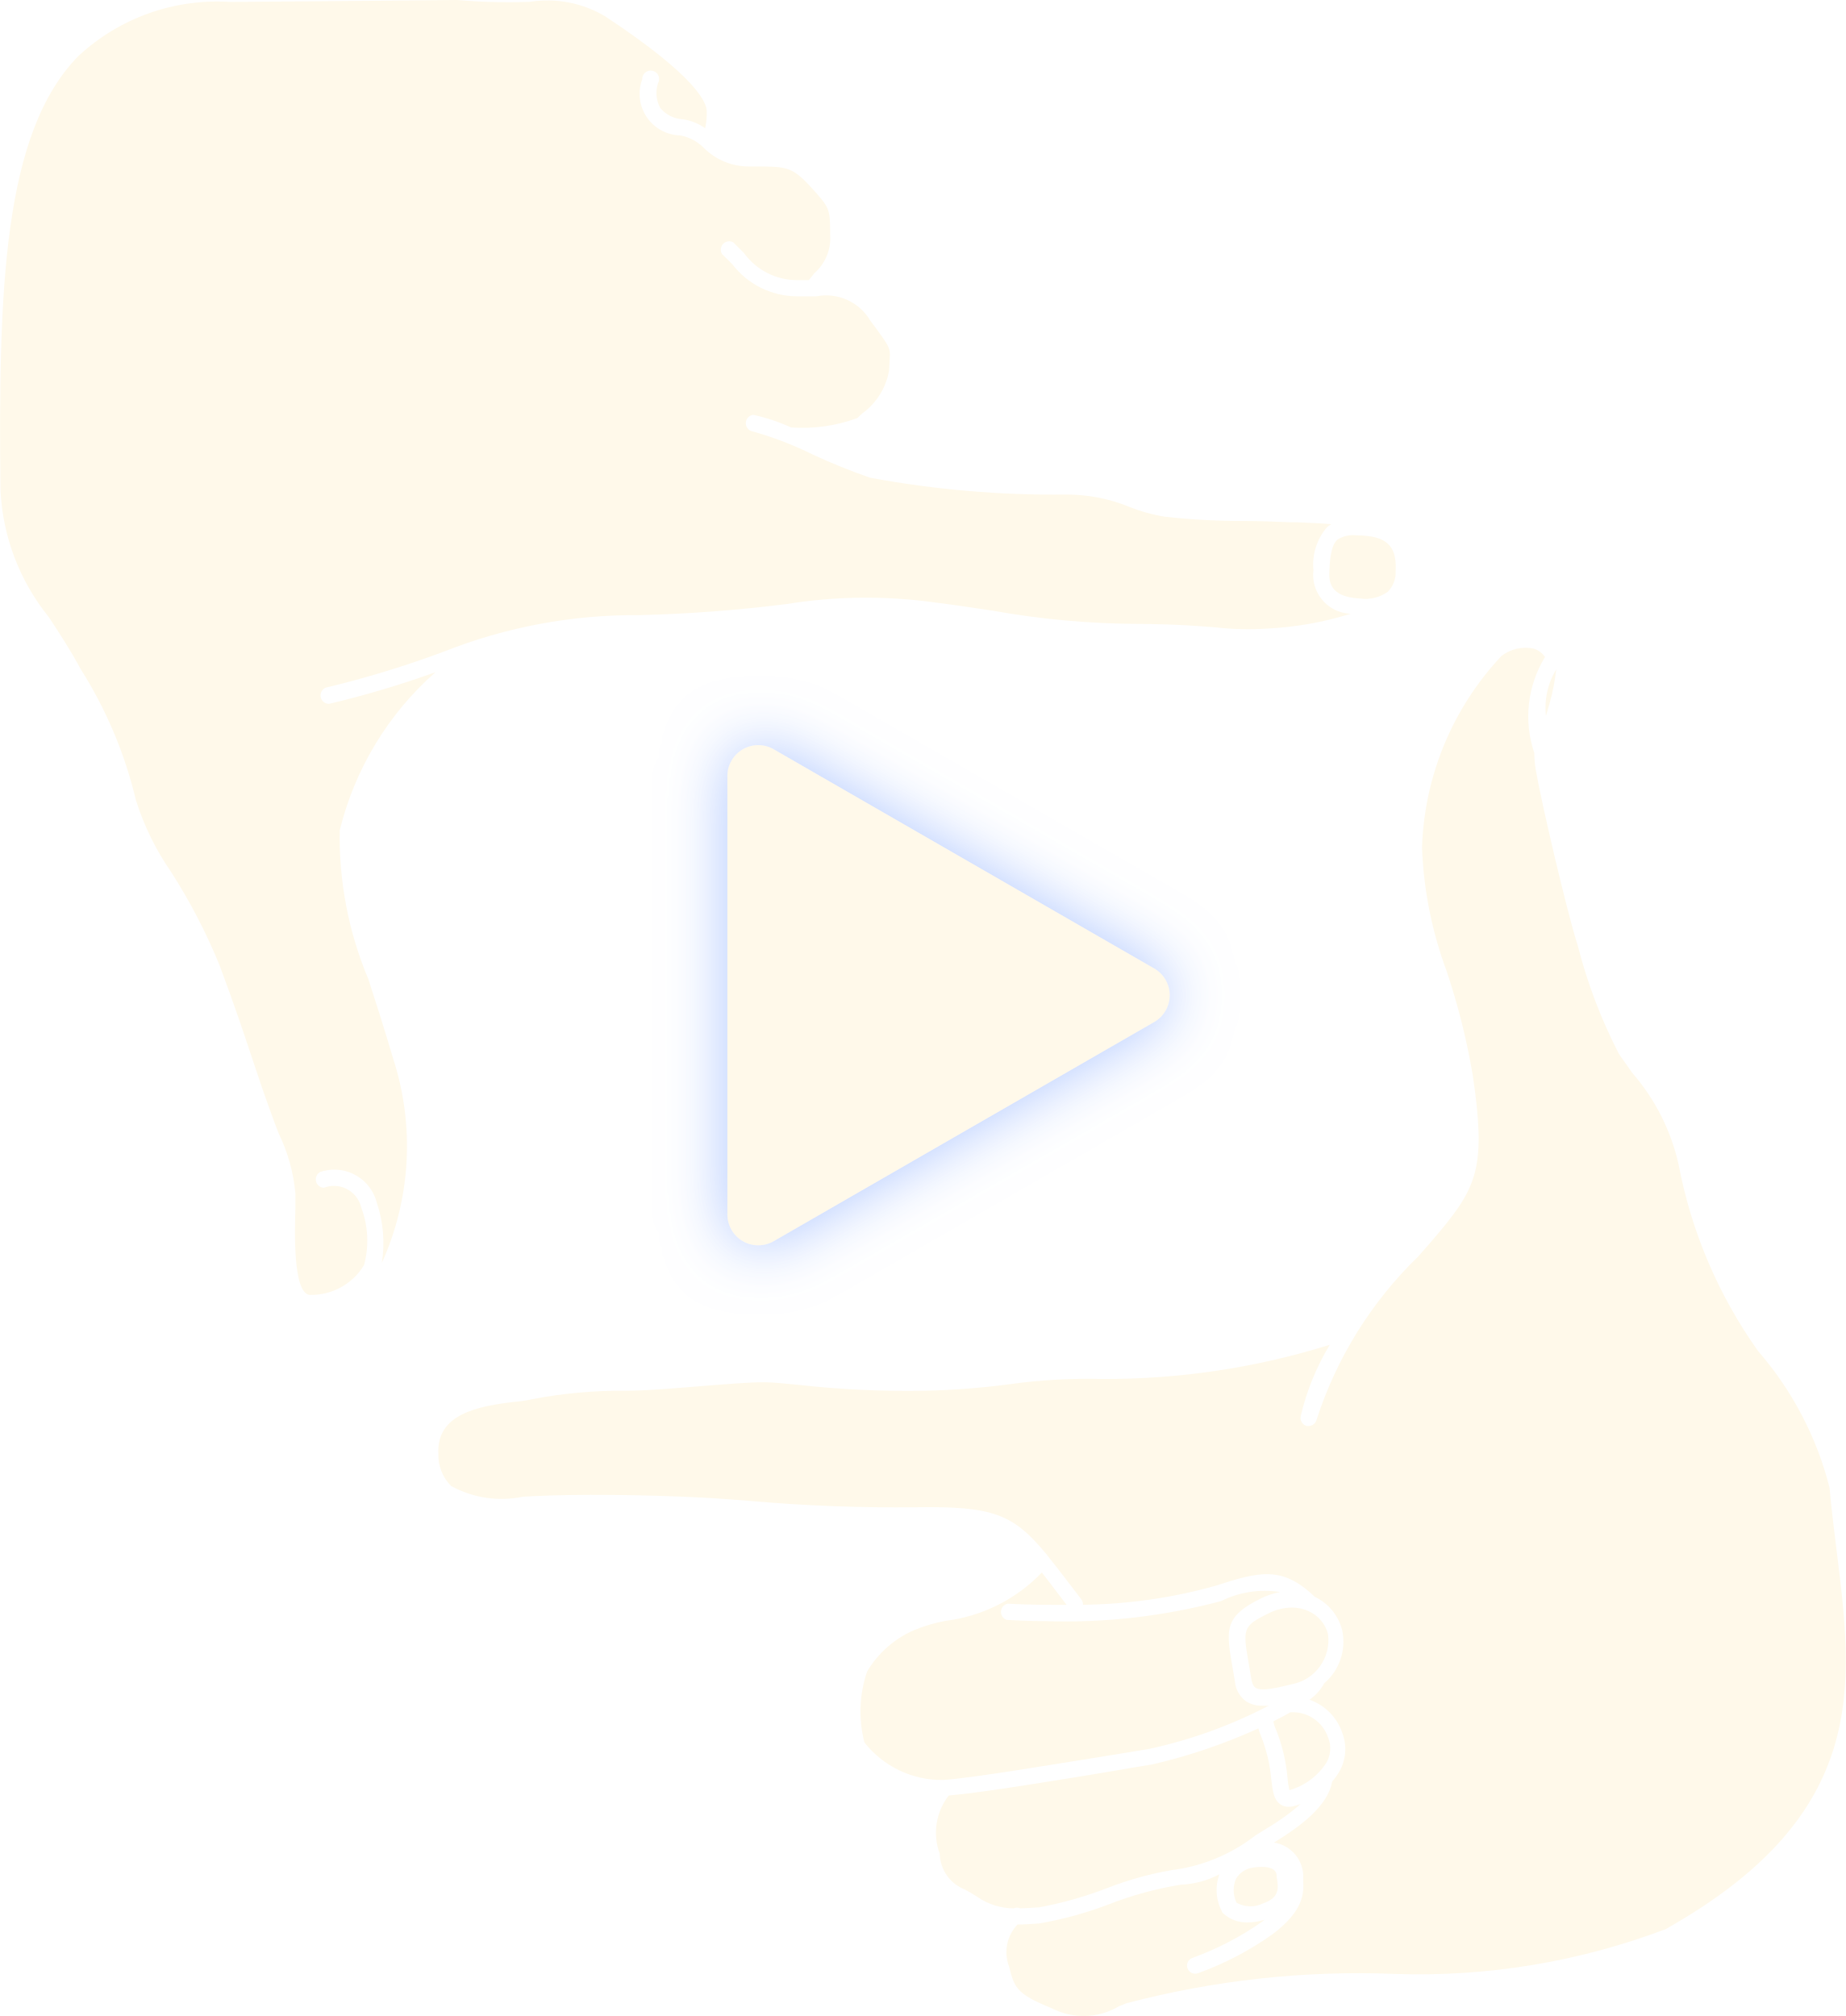
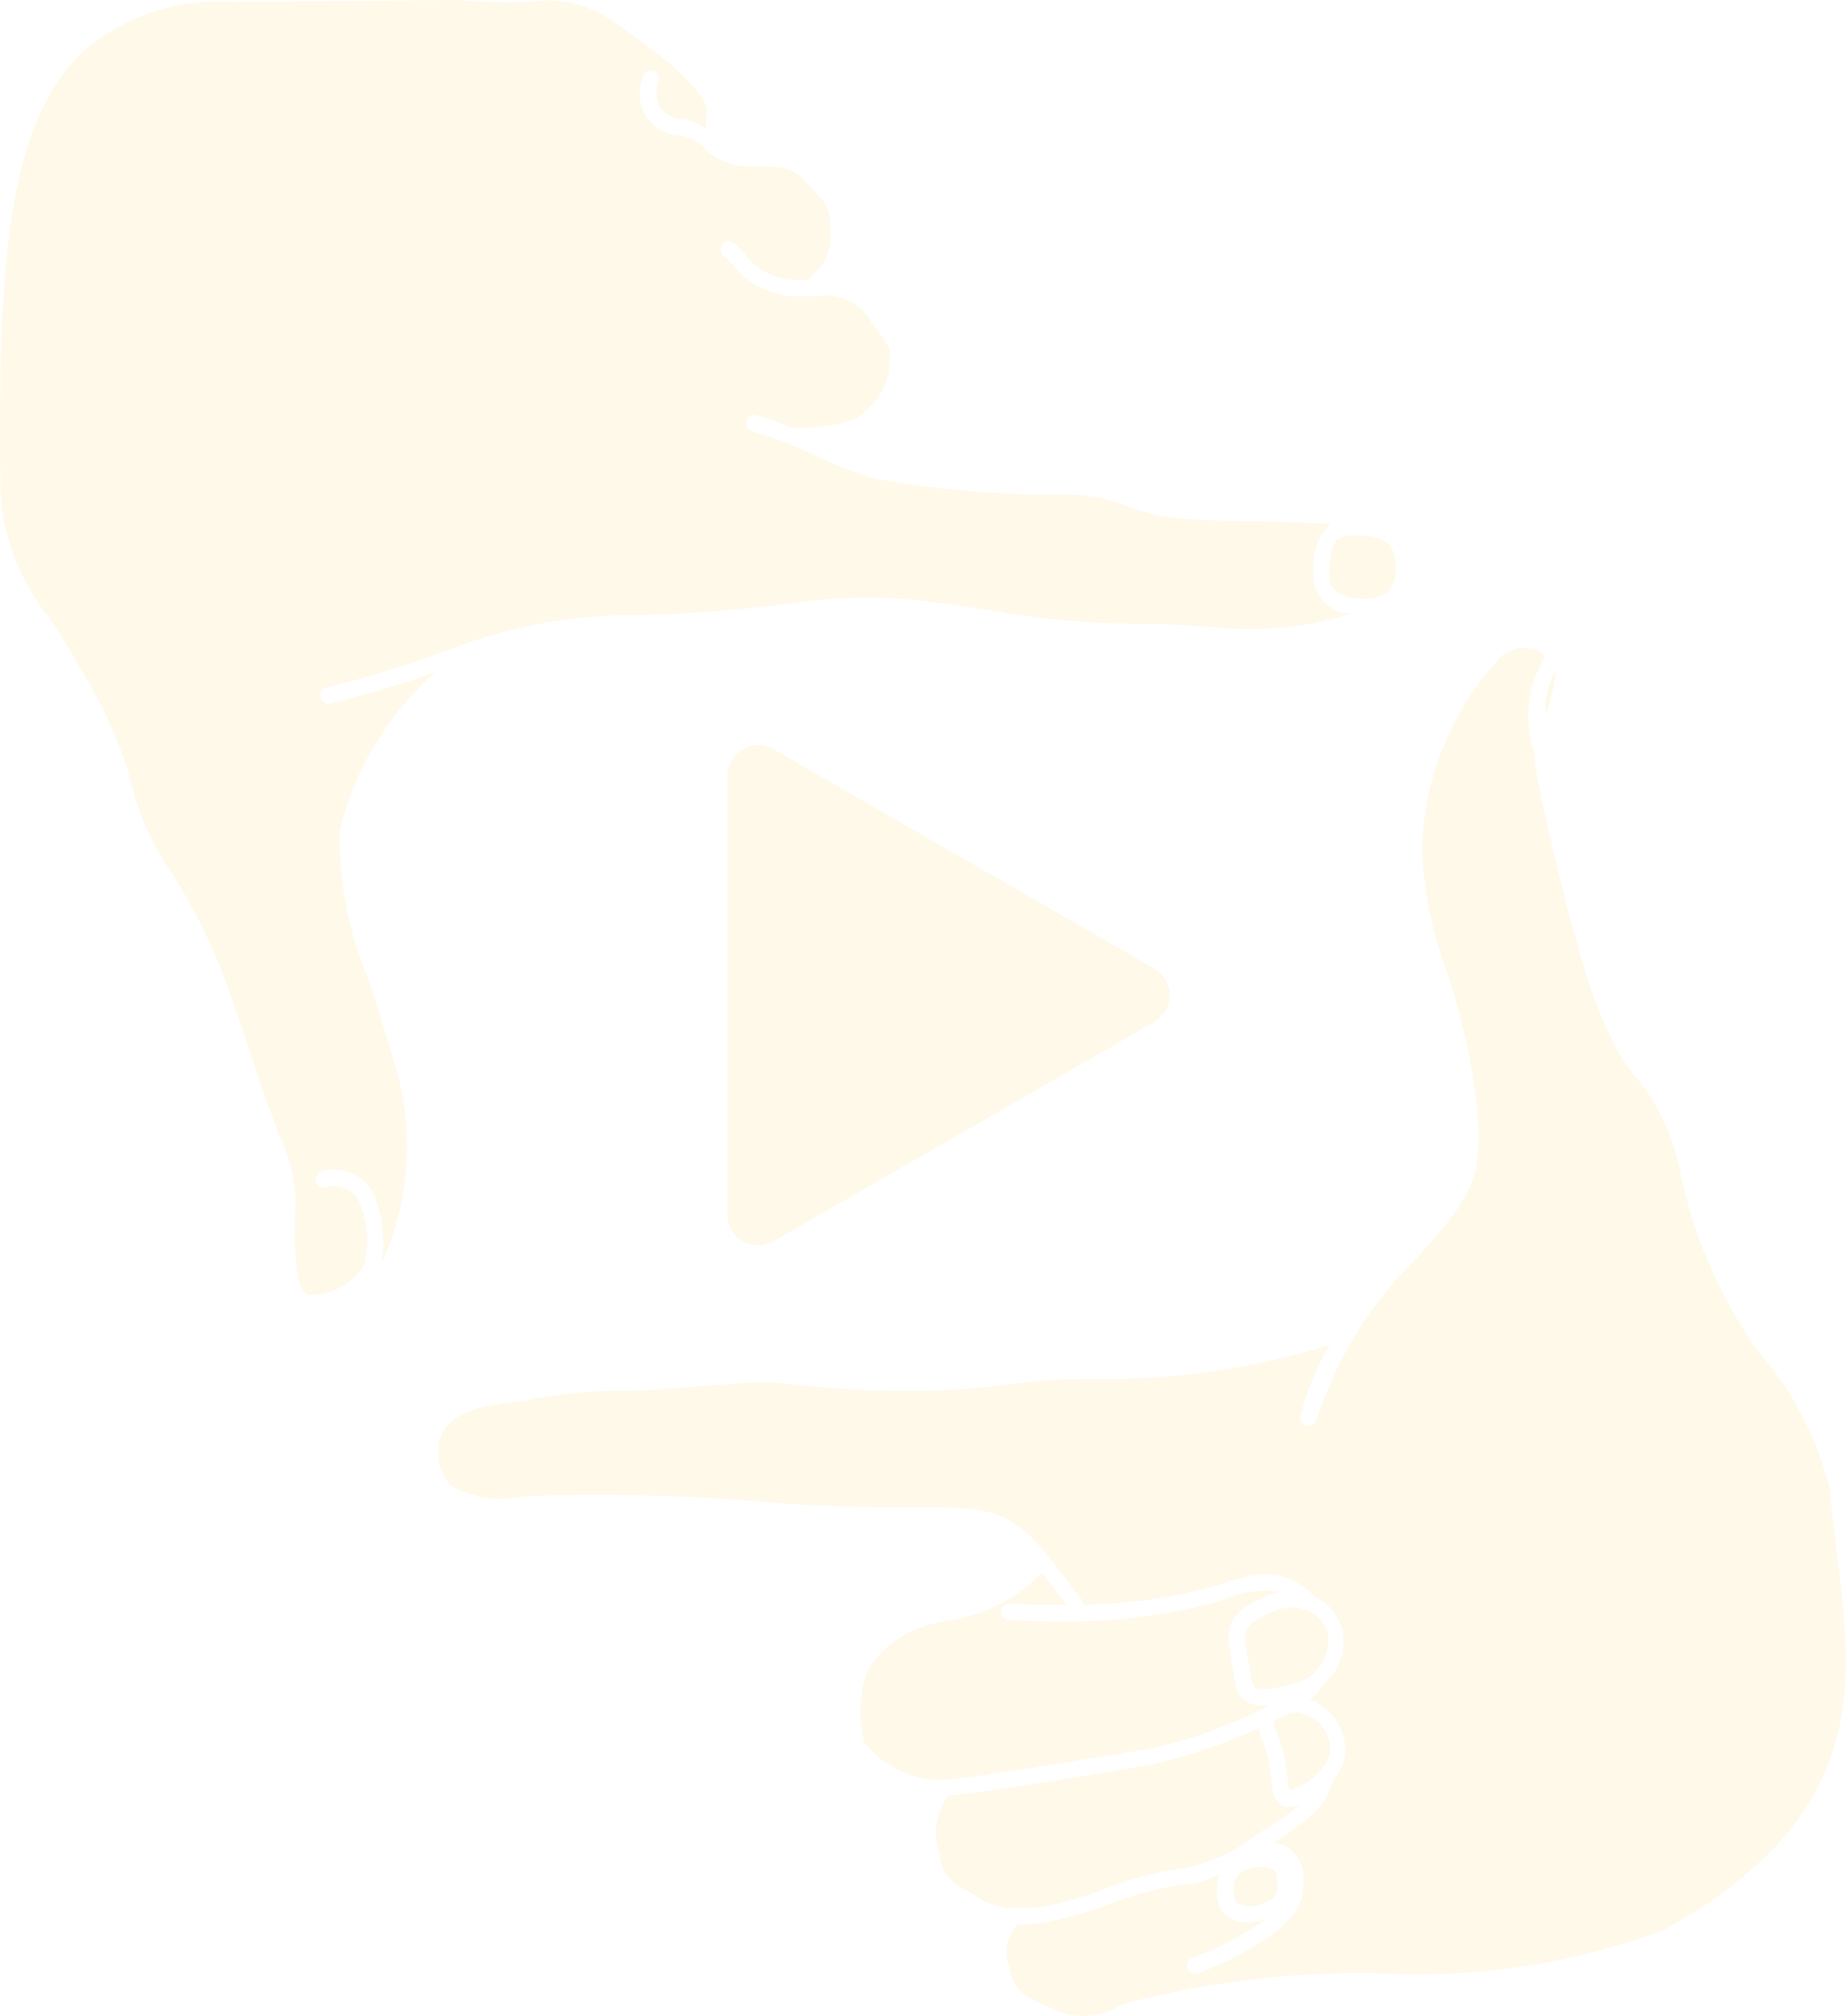
- <svg xmlns="http://www.w3.org/2000/svg" width="206.164" height="225.197" viewBox="0 0 206.164 225.197">
-   <defs>
-     <filter id="a" x="70.747" y="72.734" width="70.405" height="76.884" filterUnits="userSpaceOnUse">
-       <feOffset input="SourceAlpha" />
-       <feGaussianBlur stdDeviation="3.5" result="b" />
-       <feFlood flood-color="#9fbcff" flood-opacity="0.847" />
-       <feComposite operator="in" in2="b" />
-       <feComposite in="SourceGraphic" />
-     </filter>
-   </defs>
+ <svg xmlns="http://www.w3.org/2000/svg" width="199.916" height="218.373" viewBox="0 0 199.916 218.373">
  <g transform="translate(-108.802 -48.259)">
    <g transform="translate(108.802 48.259)">
-       <path d="M150.314,119.714c10.2-.066,24.451-.207,25.334-.217a65.506,65.506,0,0,0,8.144.2,12.6,12.6,0,0,1,8.351,1.6c10.344,6.818,11.388,9.714,11.388,10.645a8.171,8.171,0,0,1-.178,1.881,5.693,5.693,0,0,0-2.52-1.006,3.463,3.463,0,0,1-2.511-1.279,3.528,3.528,0,0,1-.235-2.755.94.94,0,1,0-1.759-.442,4.646,4.646,0,0,0,4.251,6.282,5.035,5.035,0,0,1,2.652,1.42,7.081,7.081,0,0,0,5.022,2.05h.6c3.555,0,4.194,0,6.3,2.294s2.125,2.473,2.163,4.853v.489A5.2,5.2,0,0,1,215.568,150l-.639.79h-1.335a7.335,7.335,0,0,1-5.916-3.037c-.367-.367-.752-.762-1.185-1.185a.94.94,0,0,0-1.26,1.307c.423.4.8.791,1.157,1.147a9.132,9.132,0,0,0,7.129,3.573h2.257a5.727,5.727,0,0,1,6.028,2.728c2.257,3.028,2.257,3.047,2.153,4.42,0,.32-.056.7-.066,1.166a7.521,7.521,0,0,1-3,4.777l-.536.508a17.732,17.732,0,0,1-7.41,1.053,20.377,20.377,0,0,0-4.223-1.41.94.94,0,0,0-.254,1.8,38.717,38.717,0,0,1,6.884,2.624,67.5,67.5,0,0,0,6.423,2.6,112.709,112.709,0,0,0,21.845,1.881,18.426,18.426,0,0,1,7.11,1.373,18.537,18.537,0,0,0,4.025,1.109,79.505,79.505,0,0,0,8.8.47c1.664,0,3.376.066,5.134.141h.734c1.646.075,2.887.122,3.865.217a2.842,2.842,0,0,0-.489.348,6.4,6.4,0,0,0-1.505,4.786,4.345,4.345,0,0,0,3.783,4.842q.187.023.374.029a37.163,37.163,0,0,1-9.319,1.655,31.963,31.963,0,0,1-5.642-.122c-1.947-.16-4.363-.367-8.8-.4a94.162,94.162,0,0,1-16.222-1.477c-1.88-.282-4.025-.611-6.629-.941a55.669,55.669,0,0,0-16.392.2A163.883,163.883,0,0,1,196,188.212a57.931,57.931,0,0,0-21.855,4.081,112.7,112.7,0,0,1-13.165,4.016.941.941,0,0,0,.2,1.8.856.856,0,0,0,.217,0,109.354,109.354,0,0,0,11.83-3.526,34.527,34.527,0,0,0-10.692,17.67,40.992,40.992,0,0,0,3.2,16.626c.818,2.52,1.74,5.379,2.755,8.83a31.692,31.692,0,0,1-1.251,22.861,14.11,14.11,0,0,0-.564-6.733,4.9,4.9,0,0,0-5.961-3.533q-.171.044-.339.1a.941.941,0,0,0,.376,1.777,3.131,3.131,0,0,1,4.055,1.778,3.162,3.162,0,0,1,.129.413,10.473,10.473,0,0,1,.32,6.432,6.885,6.885,0,0,1-6.1,3.339c-1.881-.254-1.636-7.317-1.571-9.649V252.8a19.387,19.387,0,0,0-1.881-6.724c-.291-.752-.611-1.589-.941-2.529-.686-1.881-1.241-3.517-1.88-5.445-.941-2.821-1.975-5.98-3.761-10.758a64.158,64.158,0,0,0-5.417-10.438,29.853,29.853,0,0,1-3.93-8.012,48.327,48.327,0,0,0-6.188-14.68c-1.157-2.144-2.37-4-3.545-5.784a24.363,24.363,0,0,1-5.4-14.162c-.235-22.222.254-39.911,8.708-48.515A22.756,22.756,0,0,1,150.314,119.714Z" transform="translate(-124.589 -119.497)" fill="#fff9ea" />
-       <path d="M351.294,214.767c.075-1.975.348-3.01.893-3.489a3.131,3.131,0,0,1,2.1-.489,7.592,7.592,0,0,1,1.176.066c2.981.272,3.319,2.05,3.235,3.921a3.114,3.114,0,0,1-.856,2.3,4.259,4.259,0,0,1-3.112.771C351.182,217.682,351.256,215.783,351.294,214.767Z" transform="translate(-202.81 -150.989)" fill="#fff9ea" />
+       <path d="M149.534,119.707c9.894-.064,23.71-.2,24.567-.21a63.52,63.52,0,0,0,7.9.192,12.217,12.217,0,0,1,8.1,1.55c10.031,6.611,11.043,9.42,11.043,10.322a7.925,7.925,0,0,1-.173,1.824,5.52,5.52,0,0,0-2.444-.976,3.358,3.358,0,0,1-2.435-1.24,3.421,3.421,0,0,1-.228-2.672.912.912,0,1,0-1.705-.429,4.505,4.505,0,0,0,4.122,6.092,4.882,4.882,0,0,1,2.572,1.377,6.867,6.867,0,0,0,4.869,1.988h.584c3.447,0,4.067,0,6.11,2.225s2.061,2.4,2.1,4.706v.474a5.044,5.044,0,0,1-1.7,4.149l-.62.766H210.9a7.113,7.113,0,0,1-5.736-2.945c-.356-.356-.729-.739-1.149-1.149a.912.912,0,0,0-1.222,1.267c.41.393.775.767,1.122,1.113a8.855,8.855,0,0,0,6.913,3.465h2.189a5.553,5.553,0,0,1,5.845,2.645c2.189,2.936,2.189,2.954,2.088,4.286,0,.31-.055.674-.064,1.13a7.293,7.293,0,0,1-2.909,4.632l-.52.492a17.194,17.194,0,0,1-7.186,1.021,19.76,19.76,0,0,0-4.095-1.367.912.912,0,0,0-.246,1.741,37.543,37.543,0,0,1,6.675,2.544,65.451,65.451,0,0,0,6.229,2.526,109.292,109.292,0,0,0,21.183,1.824,17.867,17.867,0,0,1,6.894,1.332,17.975,17.975,0,0,0,3.9,1.076,77.094,77.094,0,0,0,8.536.456c1.614,0,3.273.064,4.979.137h.711c1.6.073,2.8.119,3.748.21a2.756,2.756,0,0,0-.474.337,6.2,6.2,0,0,0-1.459,4.641,4.214,4.214,0,0,0,3.668,4.7q.181.022.363.029a36.037,36.037,0,0,1-9.037,1.6,31,31,0,0,1-5.471-.119c-1.888-.155-4.231-.356-8.536-.392a91.307,91.307,0,0,1-15.73-1.432c-1.823-.273-3.9-.593-6.429-.912a53.982,53.982,0,0,0-15.895.192,158.915,158.915,0,0,1-15.949,1.2,56.175,56.175,0,0,0-21.193,3.957,109.283,109.283,0,0,1-12.766,3.894.912.912,0,0,0,.191,1.742.83.83,0,0,0,.21,0,106.038,106.038,0,0,0,11.471-3.419,33.481,33.481,0,0,0-10.368,17.135,39.75,39.75,0,0,0,3.1,16.122c.793,2.444,1.687,5.216,2.672,8.563a30.732,30.732,0,0,1-1.213,22.168,13.683,13.683,0,0,0-.547-6.529,4.751,4.751,0,0,0-5.781-3.426q-.166.043-.329.1a.912.912,0,0,0,.365,1.724,3.036,3.036,0,0,1,3.933,1.724,3.067,3.067,0,0,1,.125.4,10.156,10.156,0,0,1,.31,6.237,6.677,6.677,0,0,1-5.918,3.238c-1.824-.246-1.587-7.095-1.523-9.356V248.76a18.8,18.8,0,0,0-1.824-6.521c-.283-.729-.593-1.541-.912-2.453-.666-1.824-1.2-3.411-1.823-5.28-.912-2.735-1.915-5.8-3.647-10.432a62.214,62.214,0,0,0-5.253-10.122,28.949,28.949,0,0,1-3.811-7.769,46.863,46.863,0,0,0-6-14.235c-1.122-2.079-2.3-3.876-3.438-5.609a23.625,23.625,0,0,1-5.235-13.733c-.228-21.549.246-38.7,8.444-47.045A22.066,22.066,0,0,1,149.534,119.707Z" transform="translate(-124.589 -119.497)" fill="#fff9ea" />
+       <path d="M351.294,214.646c.073-1.915.337-2.918.866-3.383a3.036,3.036,0,0,1,2.034-.474,7.361,7.361,0,0,1,1.14.064c2.89.264,3.219,1.988,3.137,3.8a3.019,3.019,0,0,1-.83,2.234,4.13,4.13,0,0,1-3.018.748C351.185,217.473,351.257,215.631,351.294,214.646Z" transform="translate(-207.309 -152.8)" fill="#fff9ea" />
    </g>
-     <g transform="translate(157.757 120.623)">
-       <path d="M306.6,427.084a63.1,63.1,0,0,0,11.859-4.025,7.13,7.13,0,0,0,.3.846,17.146,17.146,0,0,1,1.147,4.853c.16,1.317.272,2.257,1,2.774a1.559,1.559,0,0,0,.94.282,2.206,2.206,0,0,0,.508-.057,6.853,6.853,0,0,0,.827-.254,25.163,25.163,0,0,1-3.761,2.708l-1.278.8a19.214,19.214,0,0,1-8.21,3.7,36.81,36.81,0,0,0-8.548,2.257A43.022,43.022,0,0,1,294,443.042c-.809.056-1.5.094-2.125.113a.94.94,0,0,0-.753,0,7.129,7.129,0,0,1-4.063-1.288c-.5-.32-.941-.583-1.364-.808a4.4,4.4,0,0,1-2.821-4,6.761,6.761,0,0,1,1.006-6.507c3.761-.32,12.291-1.73,18.018-2.68C303.893,427.517,305.557,427.244,306.6,427.084Z" transform="translate(-226.865 -302.349)" fill="#fff9ea" />
-       <path d="M208.084,322.688a52.117,52.117,0,0,1,10.345-.941c2.567,0,5.849-.31,8.746-.536,2.727-.217,5.3-.424,6.761-.414,1,0,2.295.141,3.95.3a109.388,109.388,0,0,0,14,.649,86,86,0,0,0,9.536-.734,63.753,63.753,0,0,1,10.345-.583,83.821,83.821,0,0,0,25.391-3.818,27.367,27.367,0,0,0-3.254,7.994.941.941,0,0,0,.7,1.081h.189a.941.941,0,0,0,.893-.715,44.415,44.415,0,0,1,11.341-18.216c.941-1.063,1.815-2.06,2.558-2.962,4.119-4.993,5-7.345,3.545-17.275a77.031,77.031,0,0,0-2.924-11.652,44.317,44.317,0,0,1-2.746-13.8,32.783,32.783,0,0,1,8.868-21.394,4.4,4.4,0,0,1,3.592-.828,2.413,2.413,0,0,1,1.278.94A12.7,12.7,0,0,0,320,250.5a11.882,11.882,0,0,0,.179,1.975c.677,3.828,3.282,14.962,4.551,19.147l.113.348a57.163,57.163,0,0,0,4.58,12.094c.376.592.941,1.316,1.5,2.153a23.361,23.361,0,0,1,5.2,10.278A52.931,52.931,0,0,0,345,317.317a37.281,37.281,0,0,1,7.975,15.235c.207,2.351.508,4.7.79,7.024,1.88,15.169,3.705,29.491-19.109,42.318a77.932,77.932,0,0,1-30.206,5A101.567,101.567,0,0,0,274.4,390.18l-.79.32a7.718,7.718,0,0,1-7.523.217c-3.978-1.59-4.175-2.36-4.749-4.646a4.465,4.465,0,0,1,.94-4.7c.743,0,1.552-.056,2.445-.122a41.851,41.851,0,0,0,7.833-2.163,39.1,39.1,0,0,1,7.956-2.163,10.233,10.233,0,0,0,4.316-1.157,5.107,5.107,0,0,0,.254,4.091l.056.141.1.113a3.886,3.886,0,0,0,2.765,1.025,6.412,6.412,0,0,0,1.881-.3l-.216.17a33.319,33.319,0,0,1-7.843,4.091.91.91,0,0,0,.593,1.721,34.631,34.631,0,0,0,8.332-4.354c3.583-2.671,3.489-4.7,3.442-5.9v-.348a3.855,3.855,0,0,0-3.31-4.006h.056c2.943-1.816,5.99-4.044,6.489-6.818a6.706,6.706,0,0,0,.819-1.147,5.053,5.053,0,0,0,.31-4.27,5.916,5.916,0,0,0-3.668-3.714,5.213,5.213,0,0,0,1.646-1.834,6.1,6.1,0,0,0,2.012-5.906,5.641,5.641,0,0,0-3.075-3.761c-3.621-3.489-6.188-2.822-11.125-1.213a57.552,57.552,0,0,1-14.755,2.106.941.941,0,0,0-.178-.593c-.63-.818-1.2-1.57-1.73-2.266-.772-1.006-1.449-1.881-2.088-2.671a.874.874,0,0,0-.16-.2c-3.63-4.392-5.906-5.295-14.463-5.163a185.955,185.955,0,0,1-18.667-.715c-1.928-.151-3.761-.291-5.511-.376-6.2-.32-13.833-.386-18.563-.151l-1.2.066a11.7,11.7,0,0,1-8.022-1.2,4.883,4.883,0,0,1-1.42-3.583c-.225-4.439,4.345-5.341,8.643-5.83A13.832,13.832,0,0,0,208.084,322.688Z" transform="translate(-197.581 -238.757)" fill="#fff9ea" />
-       <path d="M279.02,401.875a18,18,0,0,0,10.815-5.407c.432.546.884,1.147,1.382,1.805l1.383,1.806c-2.163,0-4.373,0-6.583-.132a.94.94,0,0,0-.1,1.815c1.477.084,2.972.132,4.458.141a67.429,67.429,0,0,0,19.485-2.248,10.93,10.93,0,0,1,6.583-1.006,8.223,8.223,0,0,0-2.144.715c-4.157,2.05-3.9,3.508-3.151,7.805.075.461.17.941.254,1.505a3.021,3.021,0,0,0,1.3,2.219,3.22,3.22,0,0,0,1.749.452,6.823,6.823,0,0,0,.715,0,53.332,53.332,0,0,1-13.335,4.824l-4.7.772c-5.943.941-14.915,2.473-18.318,2.7h0a10.975,10.975,0,0,1-8.8-4.194,13.807,13.807,0,0,1,.31-7.937,11.368,11.368,0,0,1,5.2-4.589A17.477,17.477,0,0,1,279.02,401.875Z" transform="translate(-222.418 -293.174)" fill="#fff9ea" />
-       <path d="M387.6,242.433a23.644,23.644,0,0,1-.734,3.761c-.122.451-.263.94-.414,1.448A8.22,8.22,0,0,1,387.6,242.433Z" transform="translate(-262.73 -240.025)" fill="#fff9ea" />
-       <path d="M338.014,447.529v.207c.217,1.26.4,2.341-1.5,3.01a3.2,3.2,0,0,1-2.962-.066,3.15,3.15,0,0,1-.056-2.708,2.607,2.607,0,0,1,1.947-1.232,6.375,6.375,0,0,1,.941-.075C337.168,446.673,337.893,446.852,338.014,447.529Z" transform="translate(-244.38 -310.494)" fill="#fff9ea" />
-       <path d="M341.57,427.581a18.811,18.811,0,0,0-1.279-5.332,3.407,3.407,0,0,1-.291-.941c.667-.329,1.307-.658,1.88-1a4.166,4.166,0,0,1,4.232,2.821,3.2,3.2,0,0,1-.2,2.822,7.318,7.318,0,0,1-4.119,3.056A9.009,9.009,0,0,1,341.57,427.581Z" transform="translate(-246.721 -301.398)" fill="#fff9ea" />
-       <path d="M336.378,411.413c-.085-.057-.349-.226-.48-.94-.094-.546-.178-1.053-.253-1.514-.734-4.166-.772-4.42,2.163-5.868a5.89,5.89,0,0,1,2.624-.648,4.394,4.394,0,0,1,1.881.414,3.863,3.863,0,0,1,2.144,2.558,5.021,5.021,0,0,1-4.081,5.6C338.842,411.394,337.045,411.835,336.378,411.413Z" transform="translate(-245.075 -295.235)" fill="#fff9ea" />
+     <g transform="translate(156.274 118.431)">
+       <path d="M305.869,426.962a61.189,61.189,0,0,0,11.5-3.9,6.908,6.908,0,0,0,.292.821,16.628,16.628,0,0,1,1.113,4.705c.155,1.277.264,2.189.967,2.69a1.512,1.512,0,0,0,.912.274,2.142,2.142,0,0,0,.492-.055,6.644,6.644,0,0,0,.8-.246,24.4,24.4,0,0,1-3.647,2.626l-1.24.775a18.632,18.632,0,0,1-7.961,3.584,35.694,35.694,0,0,0-8.289,2.189,41.72,41.72,0,0,1-7.158,2.015c-.784.055-1.459.091-2.061.109a.912.912,0,0,0-.73,0,6.913,6.913,0,0,1-3.94-1.249c-.483-.31-.912-.565-1.322-.784a4.269,4.269,0,0,1-2.735-3.876,6.556,6.556,0,0,1,.976-6.31c3.647-.31,11.919-1.678,17.472-2.6C303.243,427.382,304.857,427.117,305.869,426.962Z" transform="translate(-228.55 -306.007)" fill="#fff9ea" />
+       <path d="M207.766,320.144a50.537,50.537,0,0,1,10.032-.912c2.489,0,5.672-.3,8.481-.519,2.644-.21,5.143-.411,6.556-.4.967,0,2.225.137,3.83.291a106.071,106.071,0,0,0,13.578.629,83.4,83.4,0,0,0,9.247-.711,61.823,61.823,0,0,1,10.031-.565,81.281,81.281,0,0,0,24.621-3.7A26.538,26.538,0,0,0,290.986,322a.913.913,0,0,0,.674,1.049h.183a.913.913,0,0,0,.866-.693,43.068,43.068,0,0,1,11-17.664c.912-1.031,1.76-2,2.48-2.873,3.994-4.842,4.852-7.122,3.438-16.752a74.7,74.7,0,0,0-2.836-11.3,42.975,42.975,0,0,1-2.663-13.378,31.79,31.79,0,0,1,8.6-20.746,4.266,4.266,0,0,1,3.484-.8,2.34,2.34,0,0,1,1.24.912,12.312,12.312,0,0,0-1.158,10.387,11.524,11.524,0,0,0,.173,1.915c.657,3.712,3.183,14.508,4.413,18.567l.109.337a55.429,55.429,0,0,0,4.441,11.727c.365.574.912,1.277,1.459,2.088a22.653,22.653,0,0,1,5.043,9.967,51.328,51.328,0,0,0,8.6,20.189,36.151,36.151,0,0,1,7.733,14.773c.2,2.279.492,4.56.766,6.812,1.823,14.709,3.593,28.6-18.53,41.036a75.57,75.57,0,0,1-29.291,4.852,98.49,98.49,0,0,0-29.136,3.183l-.766.31a7.484,7.484,0,0,1-7.295.21c-3.858-1.541-4.049-2.289-4.605-4.5a4.33,4.33,0,0,1,.912-4.56c.72,0,1.5-.055,2.371-.119a40.583,40.583,0,0,0,7.6-2.1,37.917,37.917,0,0,1,7.715-2.1,9.923,9.923,0,0,0,4.185-1.122,4.953,4.953,0,0,0,.246,3.967l.055.137.1.109a3.768,3.768,0,0,0,2.681.994,6.217,6.217,0,0,0,1.824-.292l-.21.164a32.311,32.311,0,0,1-7.605,3.967.882.882,0,0,0,.575,1.668,33.582,33.582,0,0,0,8.079-4.222c3.475-2.59,3.383-4.559,3.338-5.718v-.337a3.738,3.738,0,0,0-3.21-3.884h.055c2.854-1.761,5.809-3.921,6.292-6.612a6.5,6.5,0,0,0,.794-1.113,4.9,4.9,0,0,0,.3-4.14,5.737,5.737,0,0,0-3.557-3.6,5.055,5.055,0,0,0,1.6-1.778,5.918,5.918,0,0,0,1.951-5.727,5.471,5.471,0,0,0-2.982-3.647c-3.511-3.383-6-2.736-10.788-1.176a55.809,55.809,0,0,1-14.308,2.042.912.912,0,0,0-.173-.575c-.611-.793-1.167-1.522-1.678-2.2-.748-.975-1.4-1.824-2.025-2.59a.847.847,0,0,0-.155-.191c-3.52-4.259-5.727-5.134-14.025-5.007a180.319,180.319,0,0,1-18.1-.693c-1.87-.146-3.647-.283-5.344-.365-6.009-.311-13.414-.374-18-.146l-1.167.064a11.346,11.346,0,0,1-7.779-1.167,4.736,4.736,0,0,1-1.377-3.475c-.218-4.3,4.213-5.179,8.381-5.654A13.412,13.412,0,0,0,207.766,320.144Z" transform="translate(-197.581 -238.757)" fill="#fff9ea" />
+       <path d="M278.733,401.711a17.459,17.459,0,0,0,10.487-5.243c.419.529.857,1.112,1.34,1.75l1.341,1.751c-2.1,0-4.241,0-6.384-.128a.912.912,0,0,0-.1,1.76c1.432.082,2.882.128,4.322.137a65.386,65.386,0,0,0,18.895-2.18,10.6,10.6,0,0,1,6.384-.976,7.974,7.974,0,0,0-2.079.693c-4.031,1.988-3.785,3.4-3.055,7.569.073.447.165.912.246,1.459a2.929,2.929,0,0,0,1.258,2.152,3.122,3.122,0,0,0,1.7.438,6.61,6.61,0,0,0,.693,0,51.717,51.717,0,0,1-12.931,4.678l-4.559.748c-5.763.912-14.463,2.4-17.763,2.617h0a10.642,10.642,0,0,1-8.536-4.067,13.389,13.389,0,0,1,.3-7.7,11.024,11.024,0,0,1,5.043-4.45A16.947,16.947,0,0,1,278.733,401.711Z" transform="translate(-223.846 -296.304)" fill="#fff9ea" />
+       <path d="M387.559,242.433a22.93,22.93,0,0,1-.711,3.647c-.118.438-.255.912-.4,1.4A7.971,7.971,0,0,1,387.559,242.433Z" transform="translate(-266.478 -240.098)" fill="#fff9ea" />
+       <path d="M337.869,447.5v.2c.21,1.222.392,2.271-1.459,2.918a3.1,3.1,0,0,1-2.873-.064,3.055,3.055,0,0,1-.055-2.626,2.528,2.528,0,0,1,1.888-1.195,6.182,6.182,0,0,1,.912-.073C337.048,446.673,337.751,446.846,337.869,447.5Z" transform="translate(-247.072 -314.62)" fill="#fff9ea" />
+       <path d="M341.522,427.361a18.242,18.242,0,0,0-1.24-5.17,3.3,3.3,0,0,1-.283-.912c.647-.319,1.267-.638,1.823-.967a4.04,4.04,0,0,1,4.1,2.735,3.1,3.1,0,0,1-.191,2.736,7.1,7.1,0,0,1-3.994,2.963A8.728,8.728,0,0,1,341.522,427.361Z" transform="translate(-249.548 -305.001)" fill="#fff9ea" />
+       <path d="M336.343,411.141c-.083-.055-.338-.219-.466-.912-.091-.529-.173-1.021-.246-1.468-.711-4.04-.748-4.286,2.1-5.691a5.712,5.712,0,0,1,2.544-.629,4.261,4.261,0,0,1,1.824.4,3.745,3.745,0,0,1,2.079,2.48,4.869,4.869,0,0,1-3.957,5.426C338.732,411.122,336.99,411.55,336.343,411.141Z" transform="translate(-247.807 -298.484)" fill="#fff9ea" />
    </g>
-     <g transform="matrix(1, 0, 0, 1, 108.8, 48.26)" filter="url(#a)">
-       <path d="M24.955,1.727a3.448,3.448,0,0,1,5.975,0L55.418,44.236A3.448,3.448,0,0,1,52.431,49.4H3.453A3.448,3.448,0,0,1,.465,44.236Z" transform="translate(130.65 83.23) rotate(90)" fill="#fff9ea" />
-     </g>
+     <path d="M24.2,1.674a3.343,3.343,0,0,1,5.794,0L53.739,42.9a3.343,3.343,0,0,1-2.9,5.012H3.348A3.343,3.343,0,0,1,.451,42.9Z" transform="translate(235.494 128.971) rotate(90)" fill="#fff9ea" />
  </g>
</svg>
